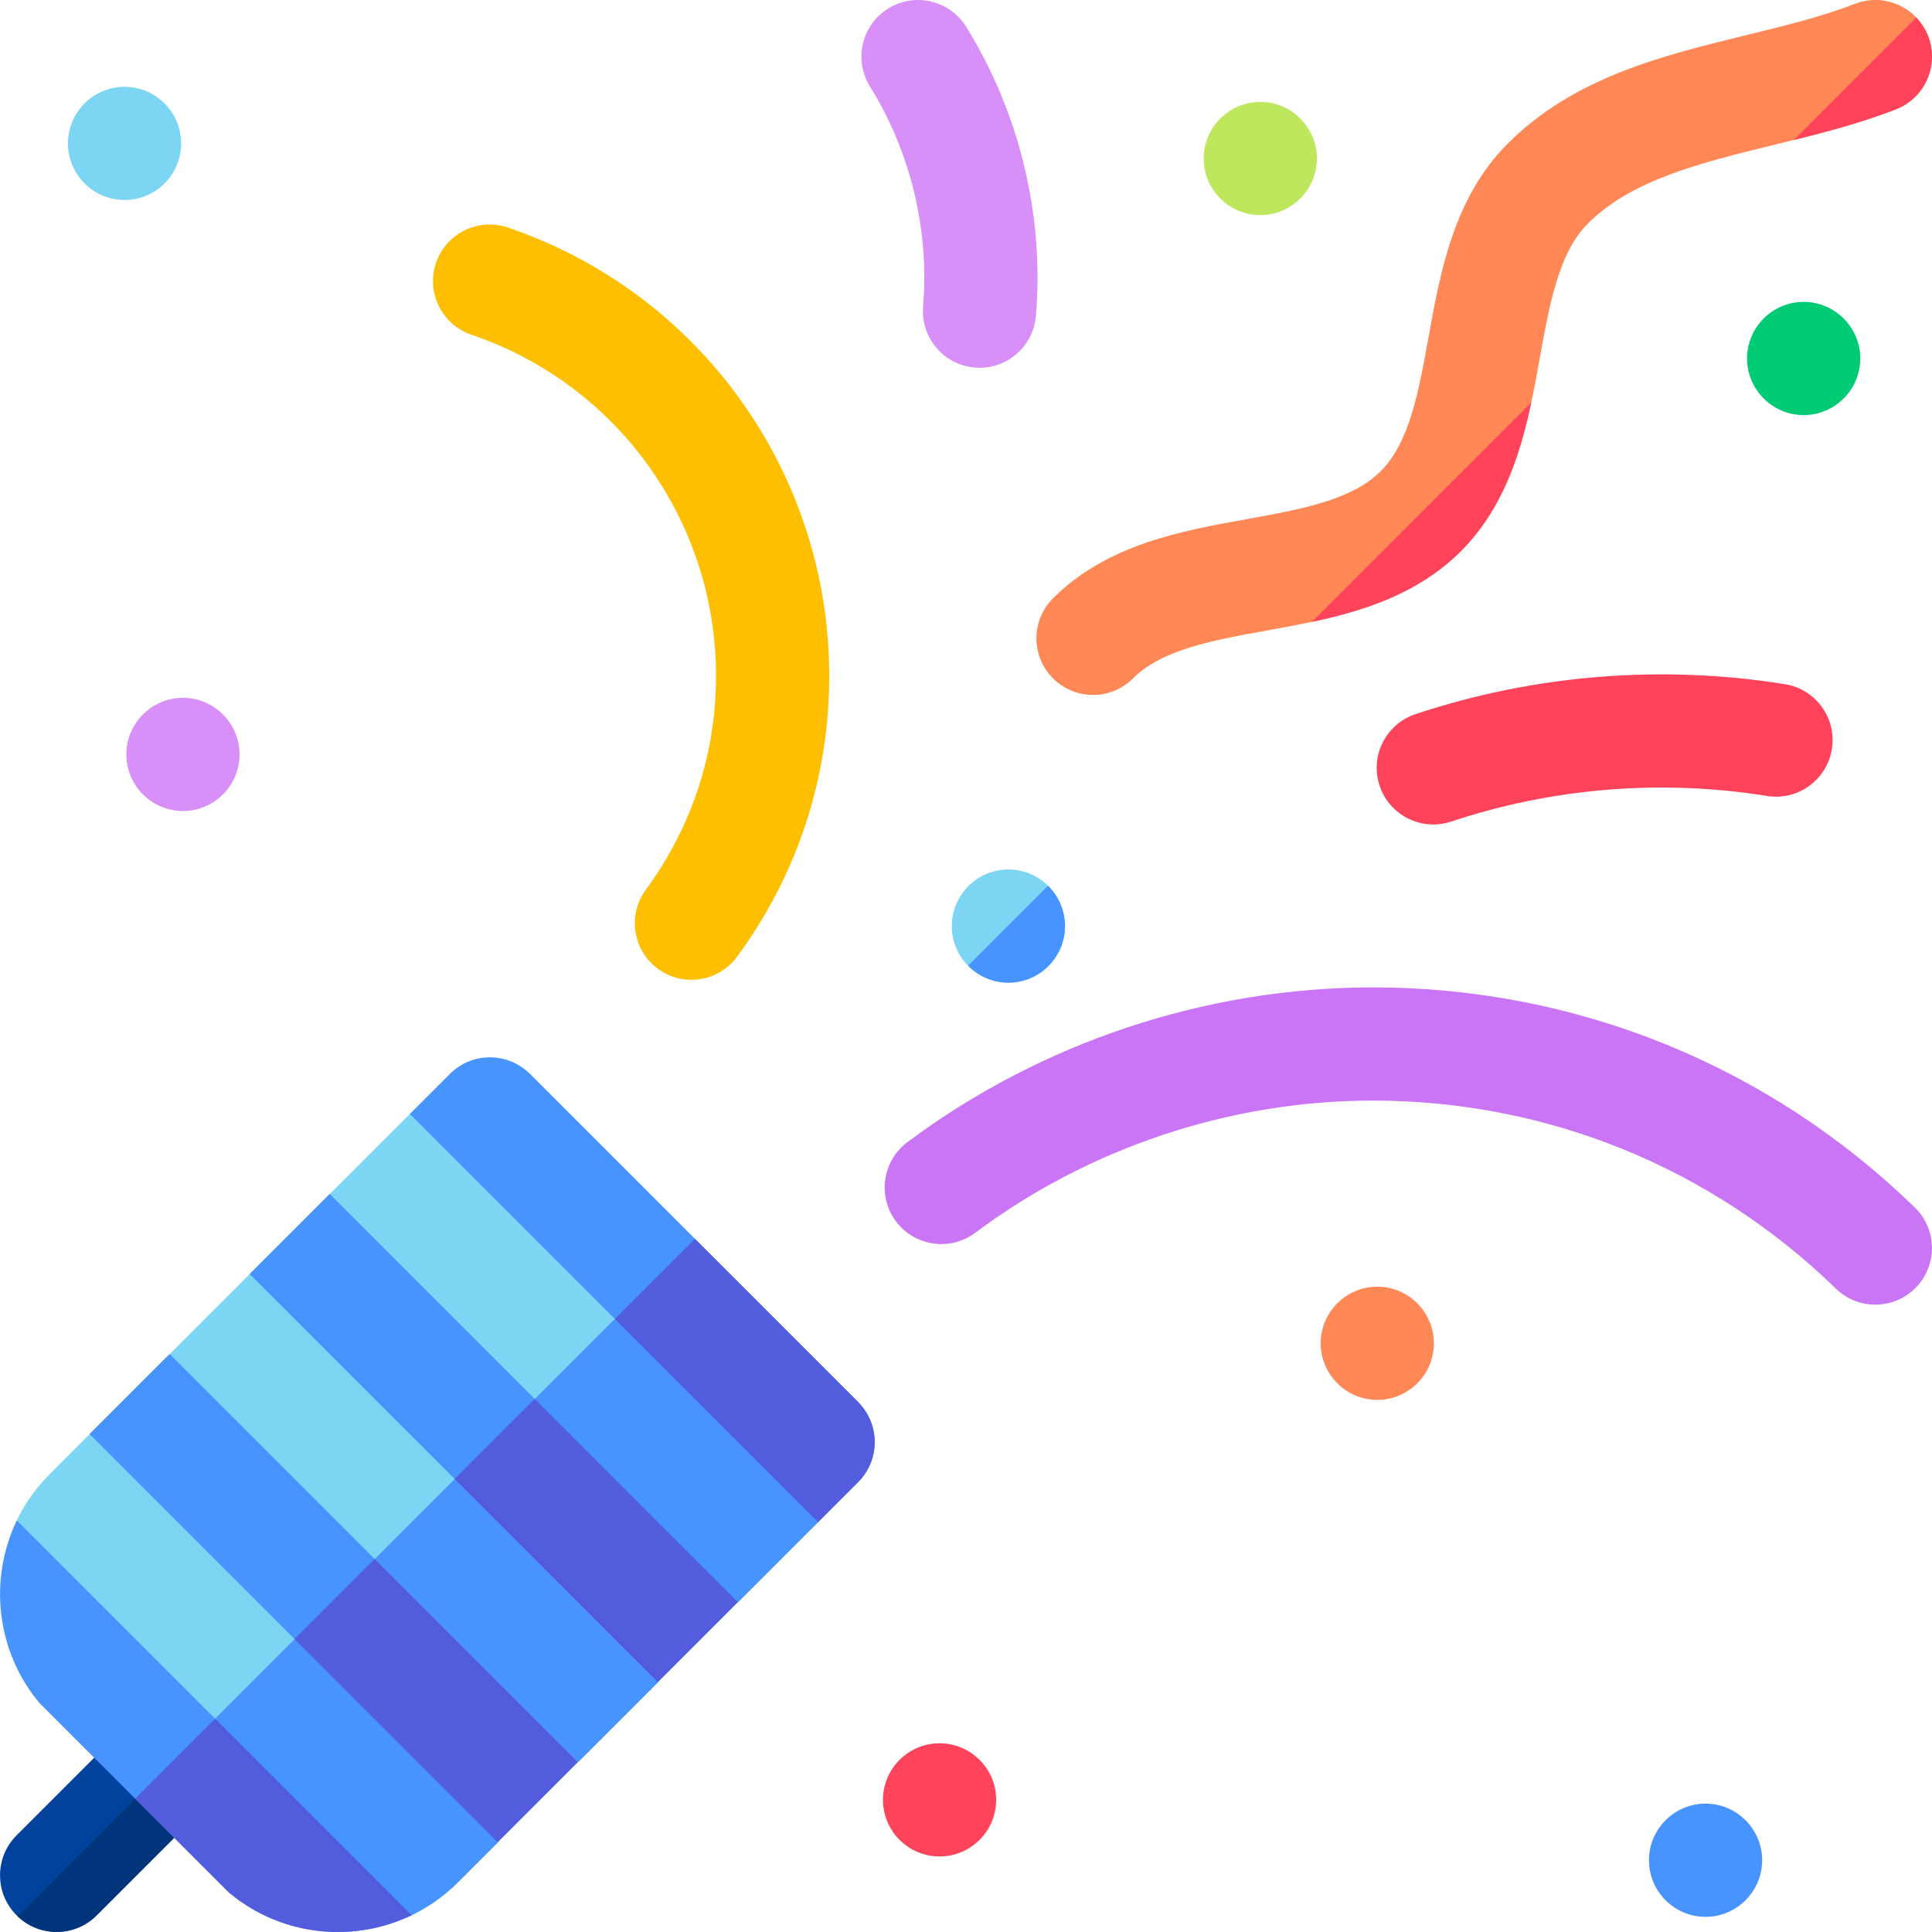
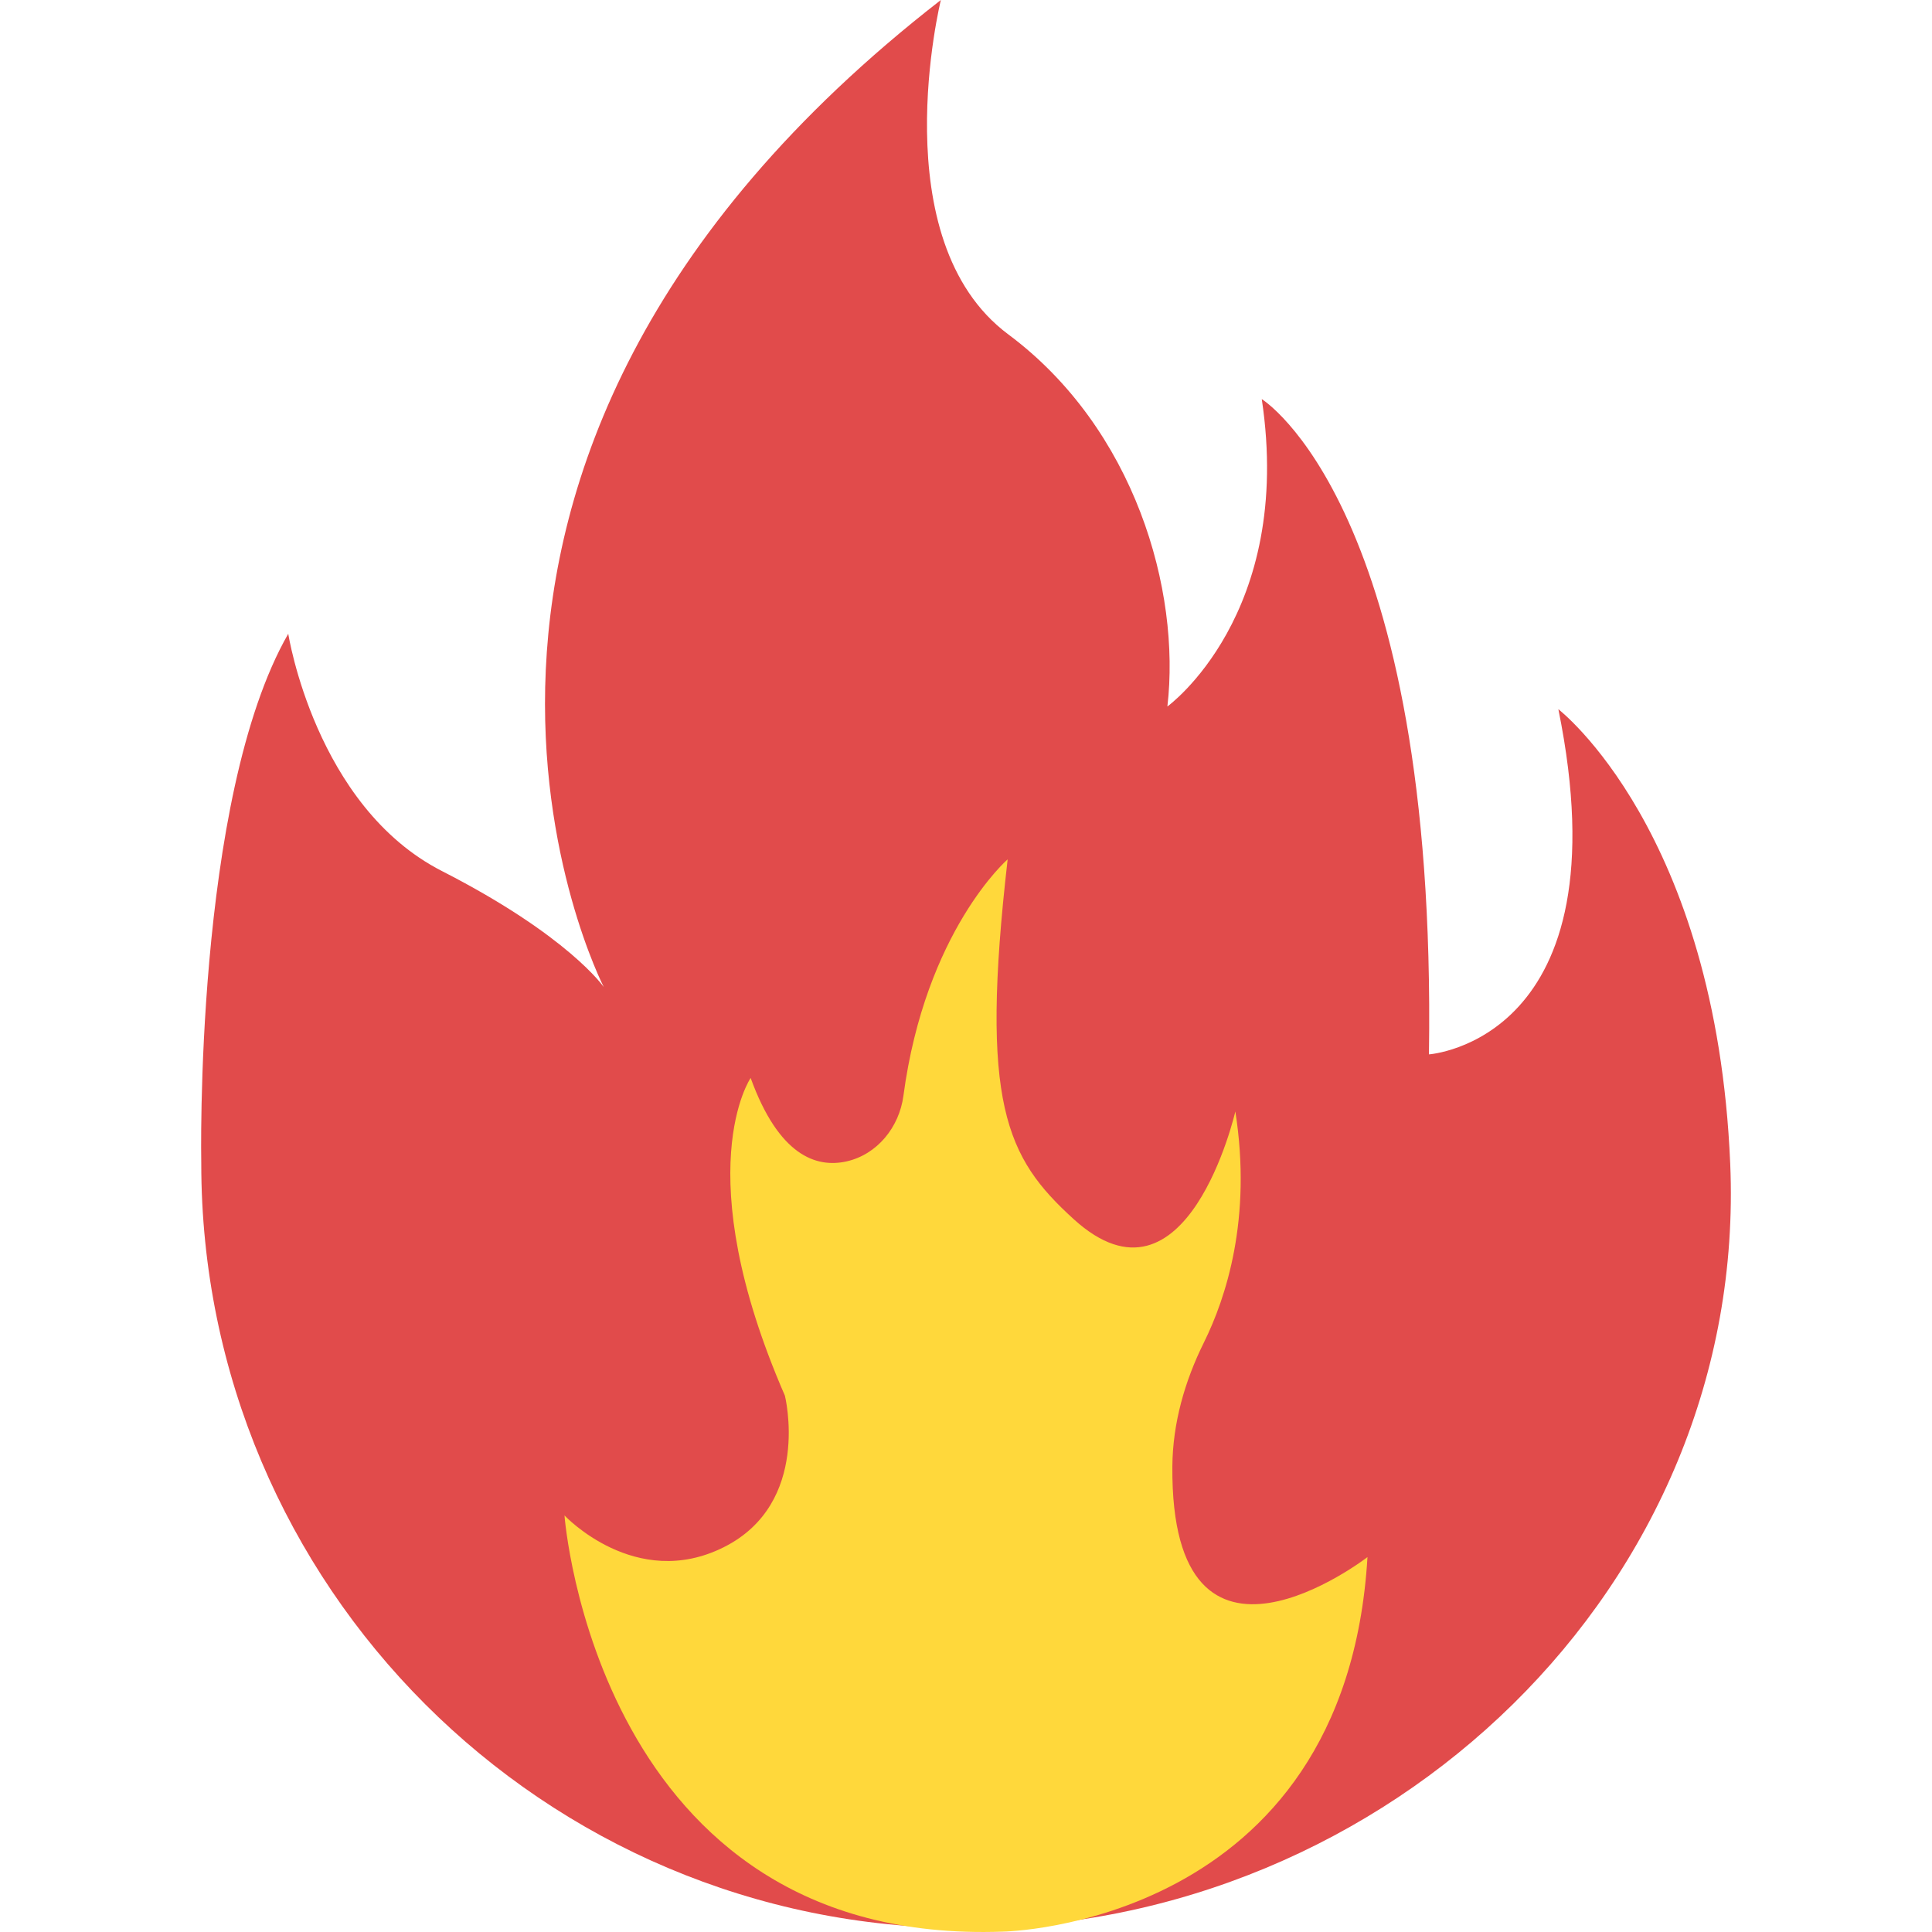
- <svg xmlns="http://www.w3.org/2000/svg" id="Layer_1" enable-background="new 0 0 512.023 512.023" height="512" viewBox="0 0 512.023 512.023" width="512">
+ <svg xmlns="http://www.w3.org/2000/svg" version="1.1" id="Capa_1" x="0px" y="0px" viewBox="0 0 509.953 509.953" style="enable-background:new 0 0 509.953 509.953;" xml:space="preserve">
+   <path style="fill:#E14B4B;" d="M456.693,307.136c4.736,111.344-90.336,201.792-201.792,201.792S53.125,418.576,53.125,307.136  c0,0-1.952-96.448,22.96-139.856c0,0,7.12,45.552,40.576,62.64s42.704,30.608,42.704,30.608S88.901,123.856,248.341,0  c0,0-15.664,63.344,17.792,88.256s45.552,67.616,42,98.224c0,0,33.456-24.208,24.912-81.136c0,0,46.272,28.464,44.128,172.96  c0,0,51.952-3.552,34.16-91.104C411.333,187.2,452.965,219.232,456.693,307.136z" />
+   <path style="fill:#FFD83B;" d="M148.997,400c0,0,8.4,113.728,115.664,109.856c0,0,90.464-1.296,96.288-98.864  c0,0-52,40.208-51.504-23.904c0.08-11.408,3.264-22.528,8.336-32.752c5.808-11.744,12.736-32.688,8.288-60.96  c0,0-12.768,55.584-42.656,28.432c-17.872-16.24-24.864-30.416-17.44-94.992c0,0-21.696,18.848-27.52,62.448  c-1.104,8.256-6.912,15.488-15.04,17.296c-8,1.776-17.856-1.568-25.28-22.032c0,0-16.8,24.448,9.04,83.856  c0,0,7.104,28.384-16.16,40.016S148.997,400,148.997,400z" />
  <g>
-     <g>
-       <path d="m15.01 512.005c-3.839 0-7.677-1.464-10.606-4.394-5.858-5.857-5.858-15.355 0-21.213l27.27-27.27c5.858-5.858 15.355-5.858 21.213 0 5.858 5.857 5.858 15.355 0 21.213l-27.27 27.27c-2.93 2.929-6.769 4.394-10.607 4.394z" fill="#00429d" />
-     </g>
-     <path d="m4.671 507.854c2.894 2.76 6.612 4.151 10.338 4.151 3.838 0 7.678-1.465 10.606-4.394l27.27-27.27c5.772-5.771 5.844-15.07.242-20.945z" fill="#00347b" />
-     <g>
-       <g>
-         <path d="m3.396 405.314c2.193-5.327 5.449-10.315 9.77-14.636l10.673-10.673 20.277-.659 1.021-20.639 21.106-21.106 15.915-2.17 5.106-18.851 21.617-21.617s25.706-16.209 31.563-10.35l86.974 86.974c5.858 5.857-10.605 31.818-10.605 31.818l-21.277 21.277-18.782 2.154-2.409 19.038-21.064 21.064-16.846.217-4.537 21.166-10.546 10.546c-3.963 3.963-8.486 7.03-13.318 9.203-5.864 2.635-111.349-86.453-104.638-102.756z" fill="#7dd5f4" />
-       </g>
-     </g>
-     <path d="m184.179 328.346-134.362 134.362c26.607 24.408 55.241 46.698 58.218 45.36 4.832-2.173 9.356-5.24 13.318-9.203l10.546-10.546 4.537-21.166 16.846-.217 21.064-21.064 2.409-19.038 18.782-2.154 21.277-21.277s16.463-25.961 10.605-31.818z" fill="#4793ff" />
-     <path d="m115.899 304.632h30v152.999h-30z" fill="#4793ff" transform="matrix(.707 -.707 .707 .707 -231.162 204.19)" />
-     <path d="m140.445 284.612c-5.857-5.859-15.354-5.857-21.213 0l-10.603 10.604 108.187 108.187 10.603-10.604c5.858-5.857 5.858-15.355 0-21.213z" fill="#4793ff" />
-     <path d="m4.472 402.931c-7.516 15.599-5.52 34.659 5.99 48.416l50.227 50.227c8.321 6.961 18.58 10.451 28.846 10.451 6.704 0 13.404-1.495 19.566-4.464z" fill="#4793ff" />
-     <path d="m73.473 347.059h30v153h-30z" fill="#4793ff" transform="matrix(.707 -.707 .707 .707 -273.588 186.617)" />
-     <g>
-       <path d="m497.009 345.762c-3.77 0-7.542-1.411-10.457-4.247-33.042-32.138-76.622-49.836-122.714-49.836-37.736 0-75.163 12.444-105.387 35.04-6.634 4.961-16.034 3.604-20.995-3.032-4.96-6.635-3.603-16.034 3.032-20.995 35.375-26.447 79.181-41.013 123.35-41.013 53.948 0 104.957 20.716 143.63 58.33 5.939 5.776 6.07 15.272.295 21.211-2.941 3.023-6.846 4.542-10.754 4.542z" fill="#ca75f5" />
-     </g>
-     <g>
-       <path d="m183.234 259.667c-3.089 0-6.204-.95-8.882-2.922-6.671-4.912-8.097-14.302-3.185-20.973 12.167-16.523 18.597-36.104 18.597-56.624 0-40.942-26.05-77.287-64.822-90.438-7.845-2.661-12.048-11.178-9.387-19.023 2.662-7.846 11.178-12.049 19.023-9.387 50.952 17.283 85.186 65.044 85.186 118.849 0 26.966-8.451 52.697-24.44 74.411-2.94 3.993-7.485 6.107-12.09 6.107z" fill="#fdbf00" />
-     </g>
-     <g>
-       <path d="m289.679 184.174c-3.839 0-7.678-1.465-10.606-4.394-5.858-5.857-5.858-15.355 0-21.213 14.296-14.296 33.984-17.852 51.356-20.989 14.306-2.584 27.819-5.024 35.475-12.68 7.654-7.655 10.096-21.168 12.68-35.475 3.137-17.371 6.693-37.061 20.989-51.356 17.602-17.601 40.871-23.291 63.376-28.793 10.234-2.503 19.901-4.867 28.639-8.255 7.726-2.997 16.413.838 19.408 8.563 2.995 7.724-.839 16.413-8.563 19.408-10.56 4.095-21.642 6.805-32.359 9.425-19.347 4.731-37.622 9.199-49.288 20.865-7.655 7.656-10.097 21.169-12.681 35.476-3.137 17.371-6.693 37.06-20.988 51.355-14.296 14.296-33.984 17.852-51.356 20.989-14.306 2.584-27.819 5.024-35.475 12.68-2.93 2.929-6.769 4.394-10.607 4.394z" fill="#ff8856" />
-     </g>
-     <g clip-rule="evenodd" fill-rule="evenodd">
-       <path d="m334.01 57.005c8.262 0 15-6.738 15-15 0-8.261-6.738-15-15-15s-15 6.739-15 15 6.738 15 15 15z" fill="#bee75e" />
-       <path d="m48.488 214.943c8.262 0 15-6.738 15-15s-6.738-15-15-15-15 6.738-15 15 6.738 15 15 15z" fill="#d98ff8" />
-       <path d="m33.01 53.005c8.262 0 15-6.738 15-15s-6.739-15-15-15c-8.262 0-15 6.738-15 15 0 8.261 6.738 15 15 15z" fill="#7dd5f4" />
-       <path d="m365.01 371.004c8.262 0 15-6.738 15-15s-6.738-15-15-15-15 6.738-15 15 6.738 15 15 15z" fill="#ff8856" />
-       <path d="m452.01 508.004c8.262 0 15-6.738 15-15s-6.738-15-15-15-15 6.738-15 15 6.738 15 15 15z" fill="#4793ff" />
-       <path d="m249.01 492.005c8.262 0 15-6.738 15-15s-6.739-15-15-15c-8.262 0-15 6.738-15 15 0 8.261 6.738 15 15 15z" fill="#ff435b" />
-     </g>
-     <g>
-       <path d="m259.612 97.471c-.415 0-.831-.018-1.252-.052-8.256-.683-14.396-7.929-13.713-16.185 1.678-20.303-3.323-41.01-14.082-58.307-4.375-7.035-2.22-16.284 4.814-20.66 7.033-4.376 16.283-2.22 20.659 4.814 14.139 22.731 20.711 49.943 18.506 76.623-.647 7.837-7.208 13.767-14.932 13.767z" fill="#d98ff8" />
-     </g>
-     <g>
-       <path d="m379.858 218.509c-6.28 0-12.133-3.975-14.229-10.26-2.619-7.859 1.628-16.354 9.486-18.975 31.399-10.466 65.267-13.213 97.949-7.944 8.178 1.319 13.739 9.019 12.42 17.197s-9.017 13.745-17.197 12.42c-27.921-4.505-56.858-2.156-83.684 6.788-1.573.525-3.172.774-4.745.774z" fill="#ff435b" />
-     </g>
-     <path clip-rule="evenodd" d="m267.244 260.43c8.262 0 15-6.738 15-15 0-8.261-6.738-15-15-15s-15 6.738-15 15 6.738 15 15 15z" fill="#7dd5f4" fill-rule="evenodd" />
-     <path clip-rule="evenodd" d="m478.01 110.005c8.262 0 15-6.739 15-15s-6.738-15-15-15-15 6.739-15 15 6.738 15 15 15z" fill="#00cb75" fill-rule="evenodd" />
-     <g fill="#ff435b">
-       <path d="m347.718 164.807c13.979-2.982 28.31-7.608 39.398-18.696 11.087-11.088 15.713-25.419 18.695-39.397z" />
-       <path d="m507.868 4.657-32.438 32.438c9.022-2.24 18.193-4.689 27.003-8.106 7.724-2.995 11.558-11.685 8.563-19.408-.734-1.889-1.811-3.542-3.128-4.924z" />
-     </g>
-     <path clip-rule="evenodd" d="m277.764 234.761-21.189 21.189c2.723 2.761 6.5 4.48 10.669 4.48 8.262 0 15-6.739 15-15.001 0-4.168-1.719-7.945-4.48-10.668z" fill="#4793ff" fill-rule="evenodd" />
-     <path d="m184.179 328.346-21.21 21.21 53.846 53.846 10.603-10.604c5.858-5.857 5.858-15.355 0-21.213z" fill="#525cdd" />
-     <path d="m143.069 370.227h30v76.15h-30z" fill="#525cdd" transform="matrix(.707 -.707 .707 .707 -242.416 231.361)" />
-     <path d="m100.643 412.654h30v76.15h-30z" fill="#525cdd" transform="matrix(.707 -.707 .707 .707 -284.843 213.788)" />
-     <path d="m35.82 476.705 24.868 24.868c8.321 6.961 18.58 10.451 28.846 10.451 6.704 0 13.404-1.495 19.566-4.464l-52.067-52.067z" fill="#525cdd" />
-   </g>
+ </g>
+   <g>
+ </g>
+   <g>
+ </g>
+   <g>
+ </g>
+   <g>
+ </g>
+   <g>
+ </g>
+   <g>
+ </g>
+   <g>
+ </g>
+   <g>
+ </g>
+   <g>
+ </g>
+   <g>
+ </g>
+   <g>
+ </g>
+   <g>
+ </g>
+   <g>
+ </g>
+   <g>
+ </g>
</svg>
